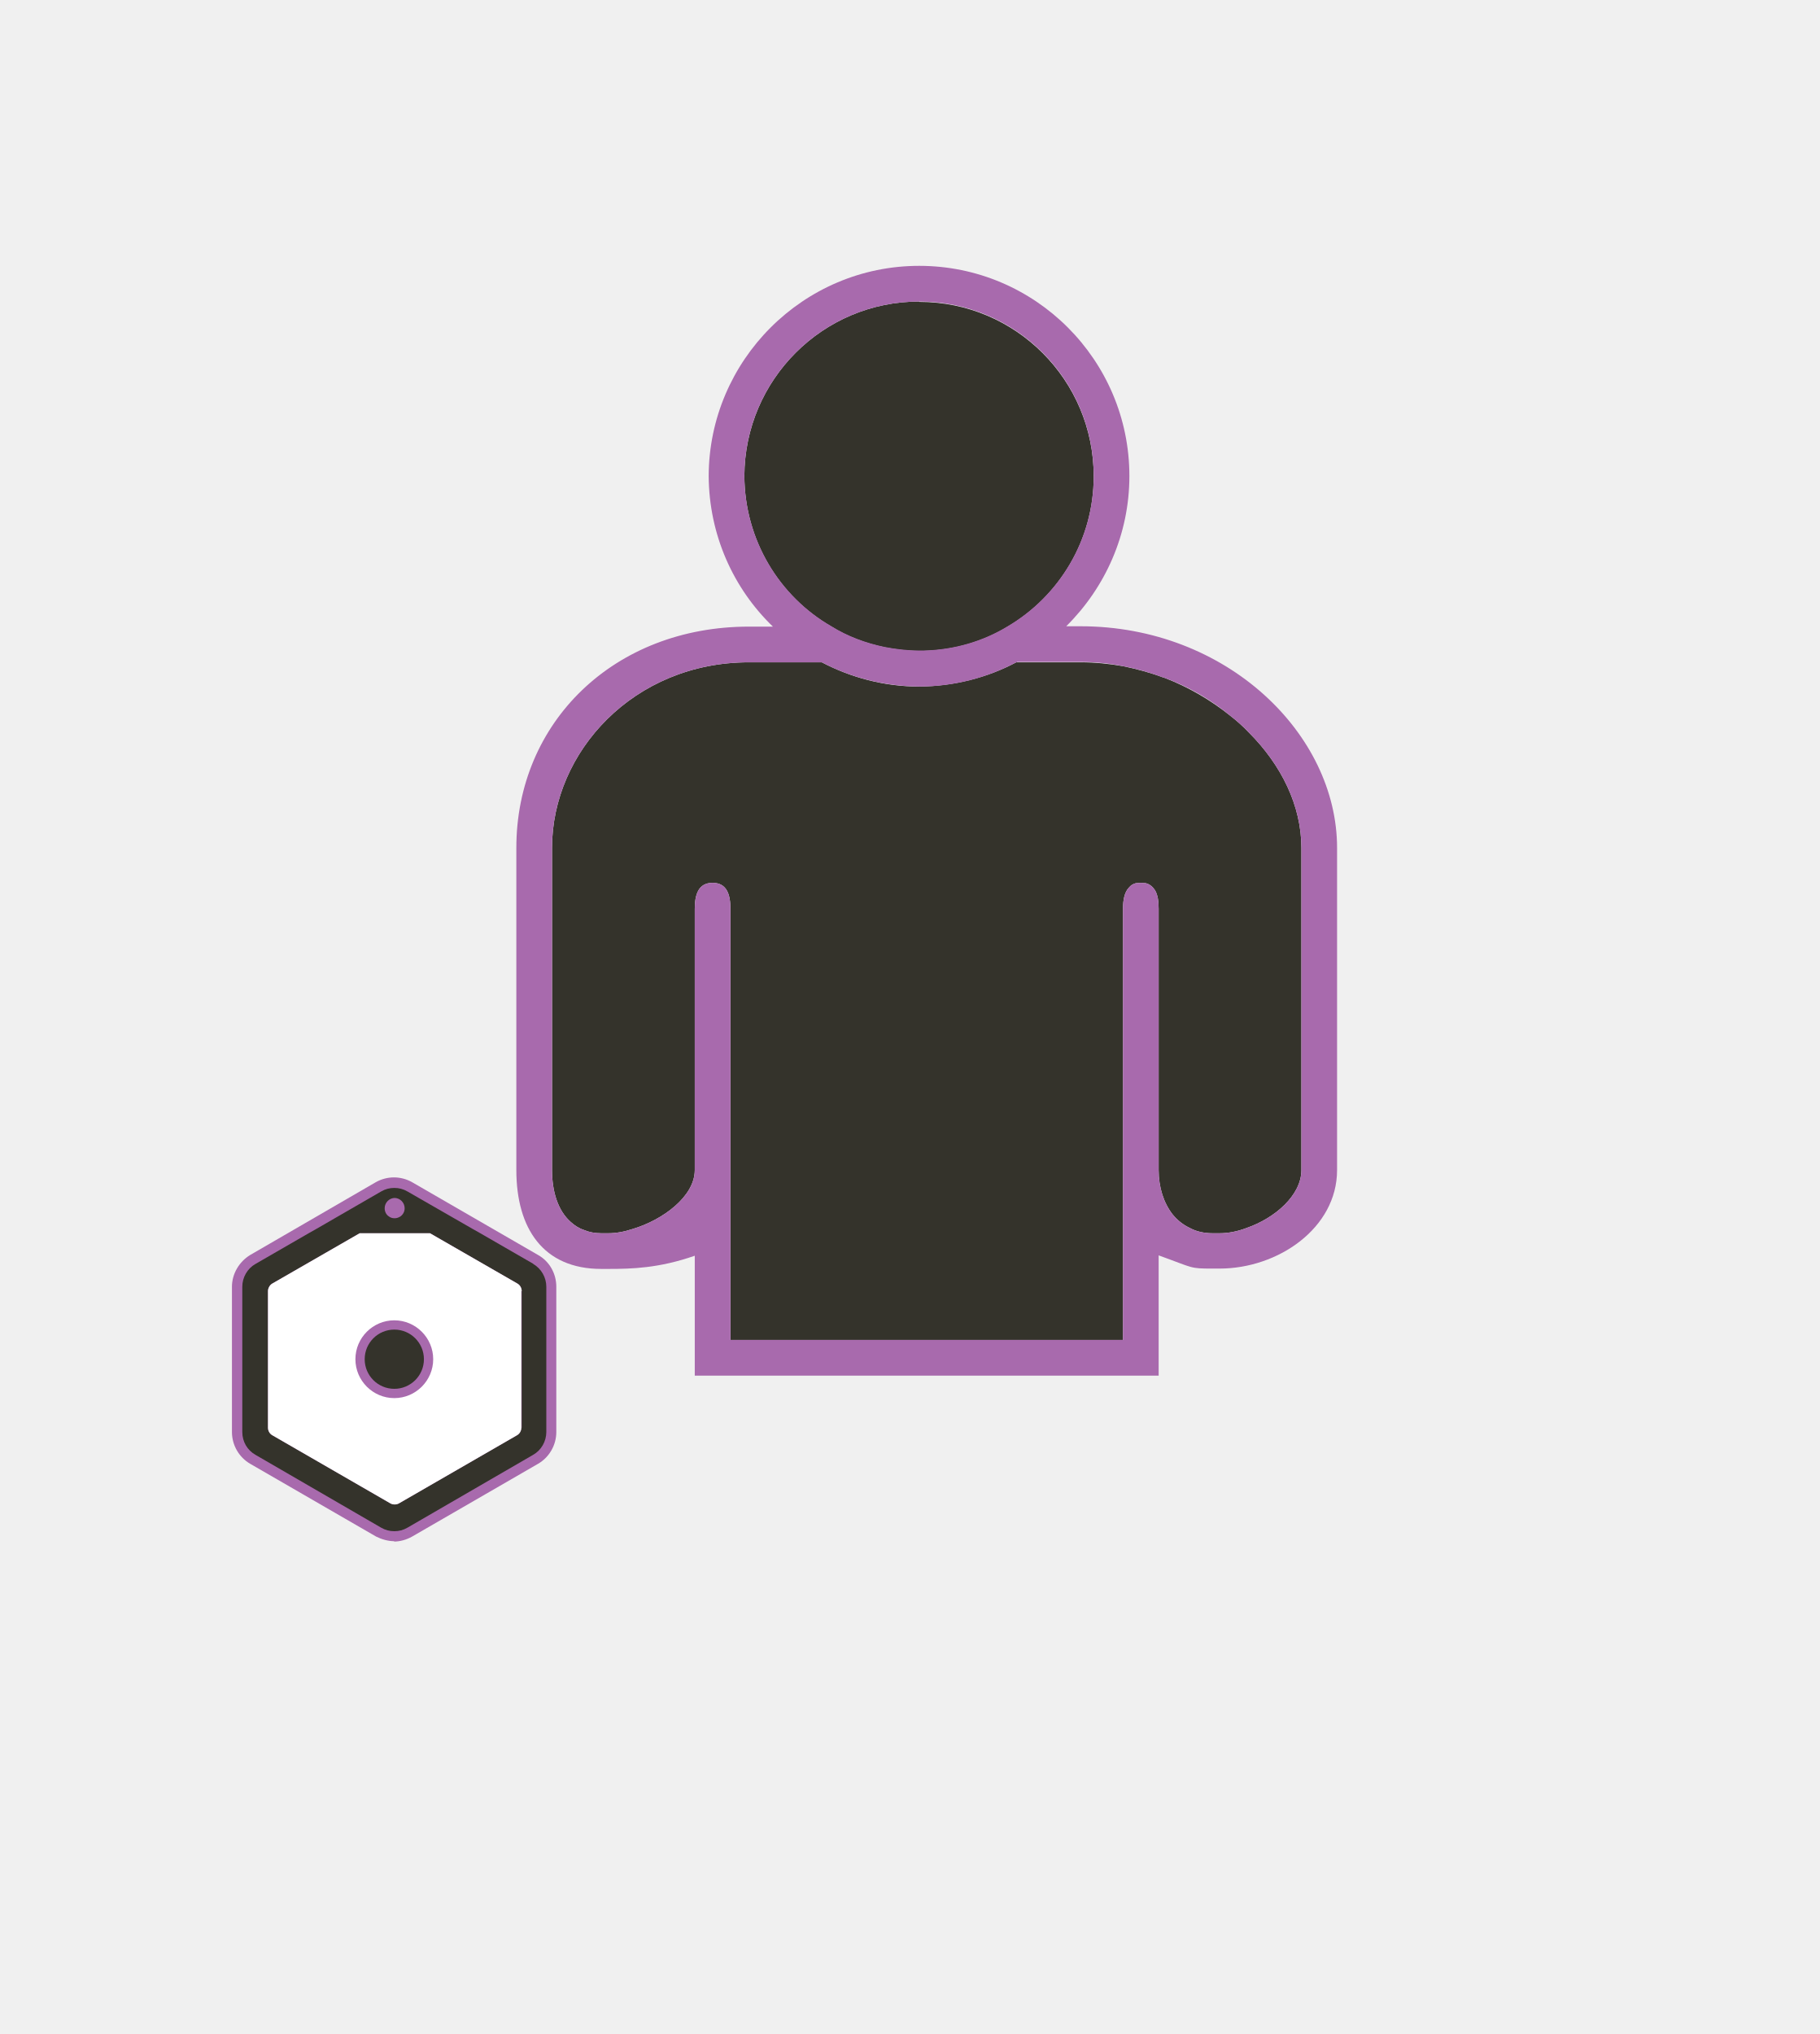
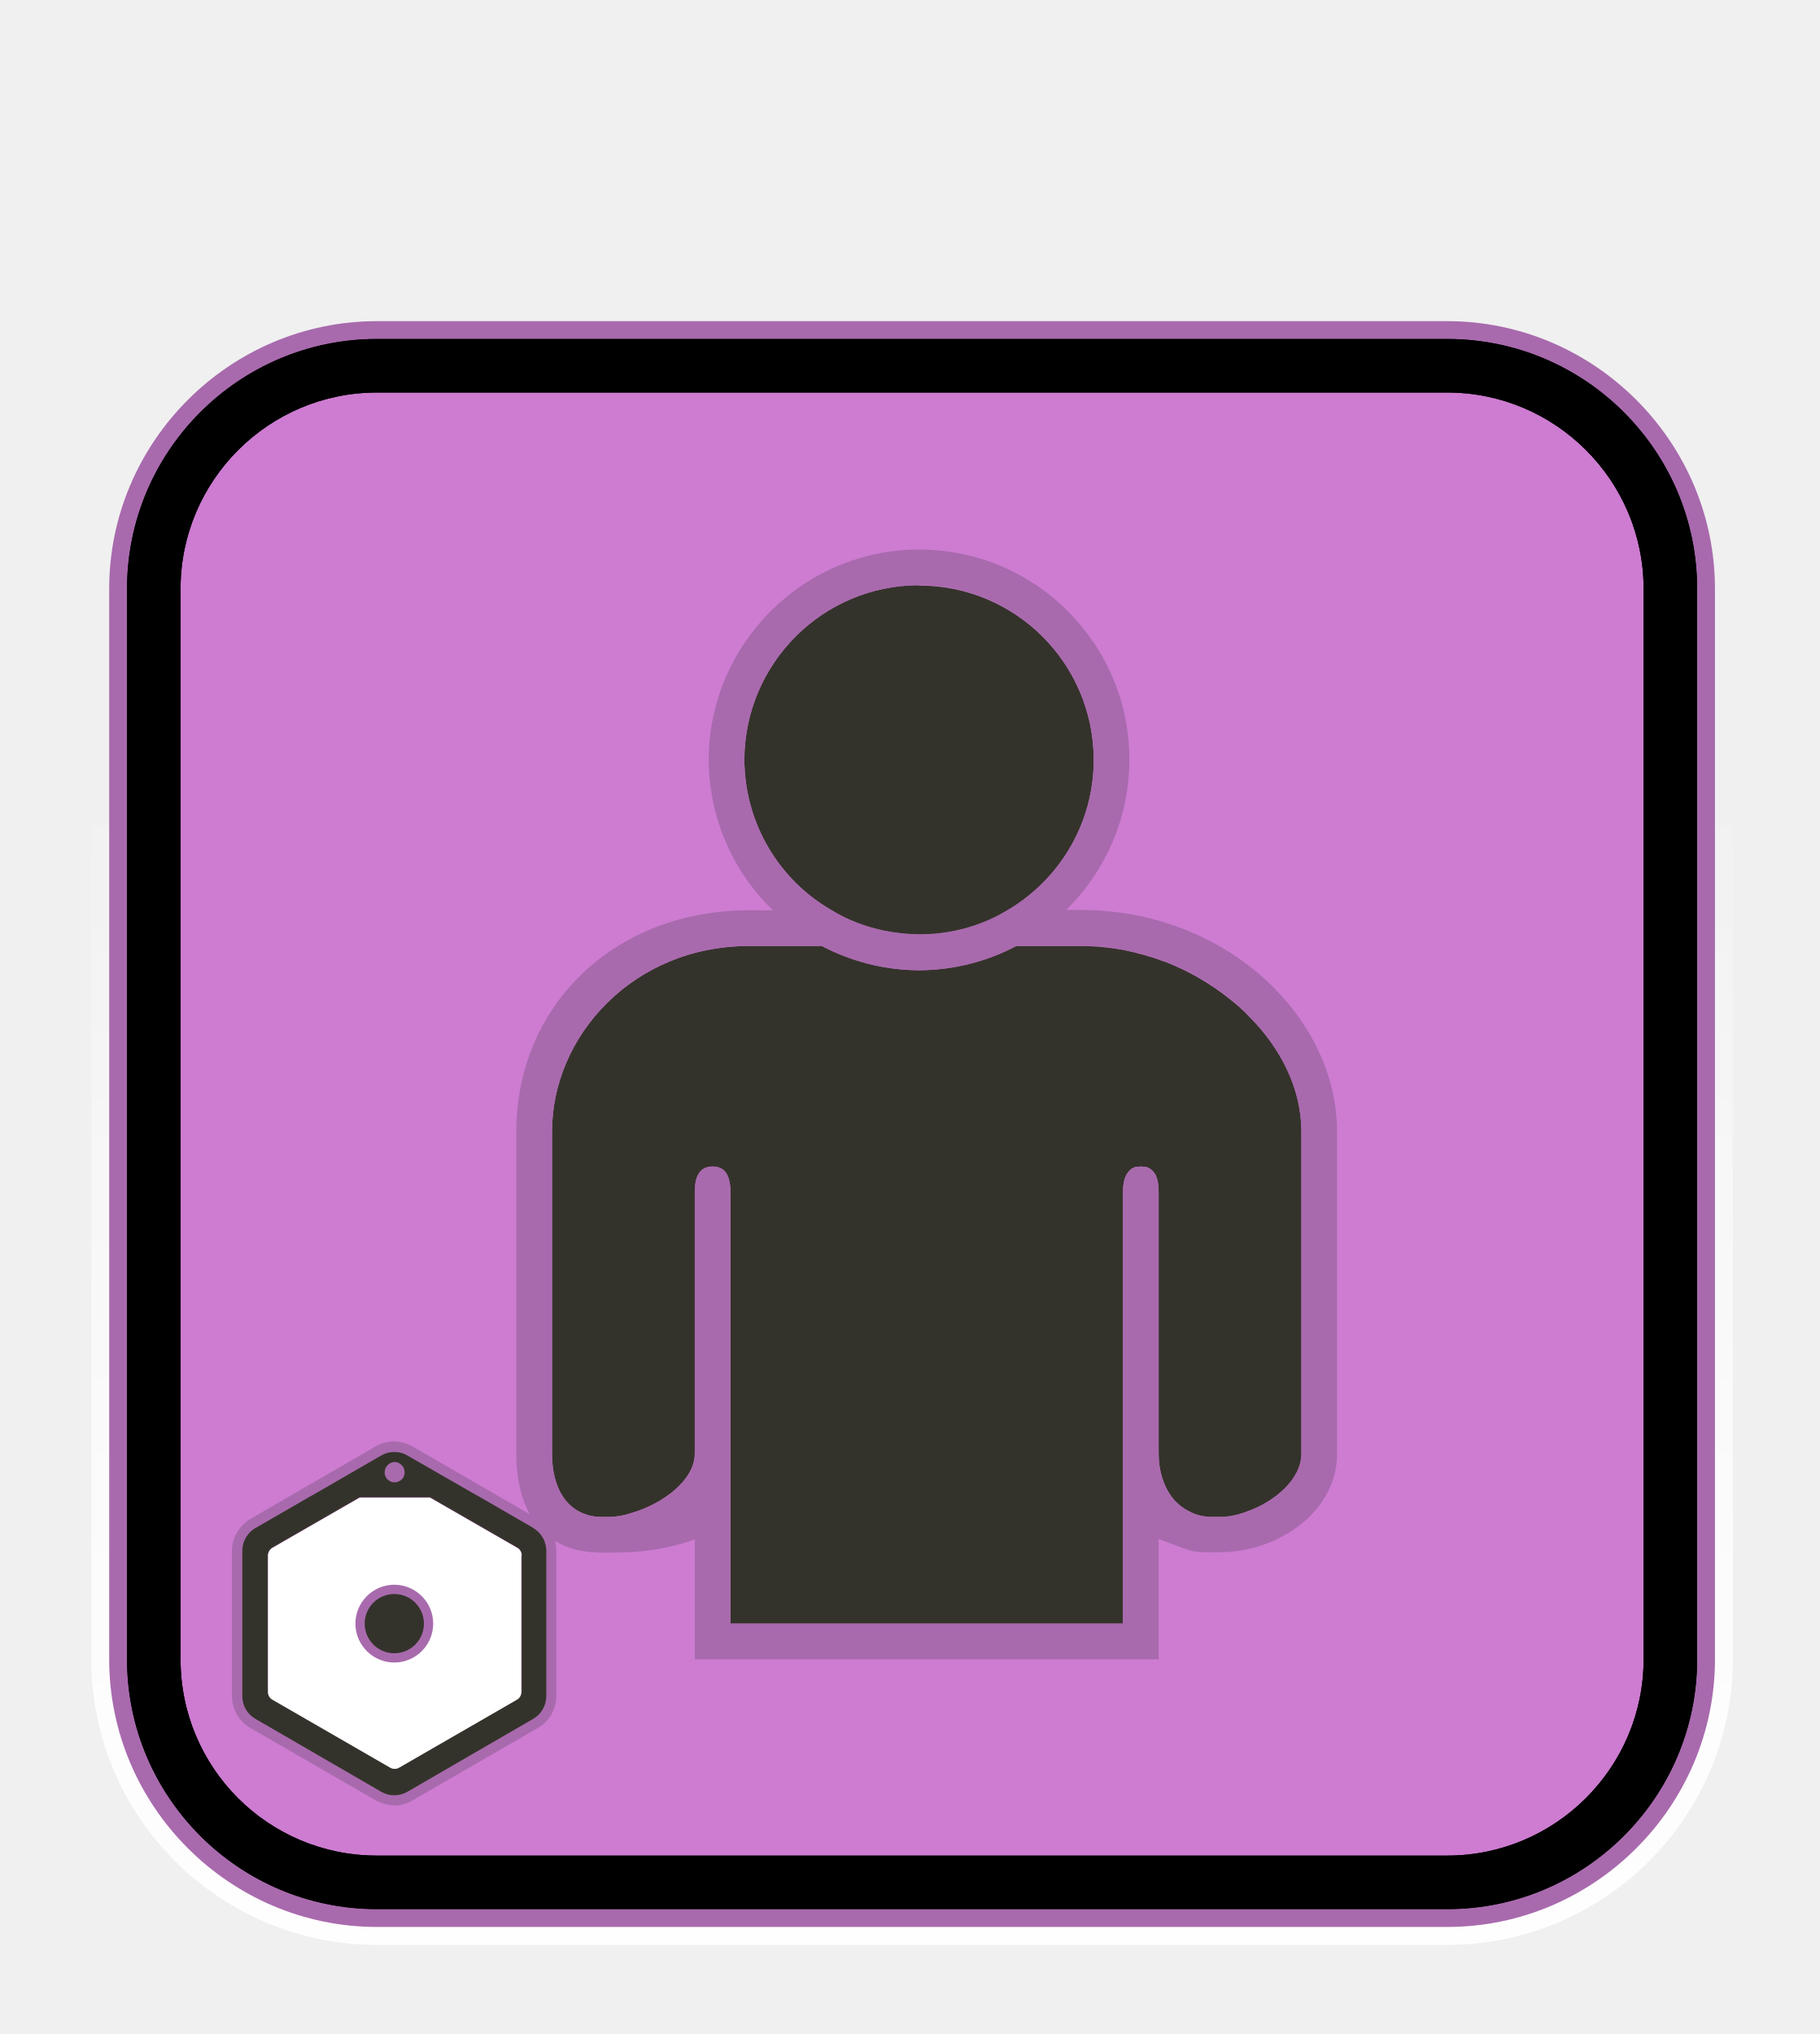
- <svg xmlns="http://www.w3.org/2000/svg" id="Layer_1" viewBox="0 0 51 57">
-   <path d="M35,20.53c-.16-.17-.34-.33-.52-.47-.55-.44-1.18-.81-1.86-1.07h-.01c-.37-.14-.75-.24-1.13-.32-.4-.07-.8-.11-1.2-.11h-1.8c-.81.43-1.74.67-2.72.68-.98,0-1.91-.25-2.73-.68h-2.04c-3.23,0-5.52,2.51-5.52,5.2v9.03c0,.59.16,1.13.52,1.45.11.1.23.18.38.23.14.06.3.09.48.09h.2c.21,0,.44-.04.68-.12.84-.25,1.74-.91,1.74-1.65v-7.32c0-.4.1-.73.5-.73s.5.33.5.73v12.08h11v-12.08c0-.24.04-.47.17-.6.05-.06.11-.1.19-.12.04,0,.09-.01.14-.01s.1.01.14.01c.12.03.2.11.26.2.08.14.1.32.1.52v7.32c0,.48.14.92.39,1.24.13.16.29.29.48.38.18.1.4.15.64.15h.2c.24,0,.5-.05.76-.15.78-.27,1.53-.91,1.53-1.62v-9.03c0-1.18-.56-2.32-1.47-3.23ZM25.76,8.45c-2.7,0-4.89,2.19-4.9,4.89.01,1.8.98,3.38,2.44,4.22.45.28.96.47,1.49.58.31.06.64.1.97.1.04,0,.08,0,.12,0,.86-.02,1.67-.26,2.36-.68,1.44-.85,2.41-2.42,2.41-4.21,0-2.7-2.19-4.89-4.89-4.89Z" style="fill:#34332b;" />
-   <path d="M30.28,17.55h-.4c1.09-1.08,1.77-2.57,1.77-4.21,0-3.25-2.64-5.89-5.89-5.89s-5.89,2.65-5.9,5.89c.01,1.65.69,3.15,1.8,4.22h-.67c-3.78,0-6.52,2.68-6.52,6.2v9.03c0,1.63.75,2.77,2.38,2.77h.2c.65,0,1.42-.02,2.42-.37v3.36h13v-3.37c1,.36.86.37,1.51.37h.2c1.63,0,3.29-1.13,3.29-2.76v-9.03c0-3.19-3.09-6.21-7.19-6.21ZM20.86,13.34c.01-2.7,2.2-4.89,4.9-4.89s4.89,2.19,4.89,4.89c0,1.79-.97,3.36-2.41,4.21-.69.42-1.5.66-2.36.68-.04,0-.08,0-.12,0-.33,0-.66-.04-.97-.1-.53-.11-1.04-.3-1.49-.58-1.46-.84-2.43-2.42-2.44-4.22ZM36.47,32.79c0,.71-.75,1.35-1.53,1.62-.26.1-.52.15-.76.15h-.2c-.24,0-.46-.05-.64-.15-.19-.09-.35-.22-.48-.38-.25-.32-.39-.76-.39-1.24v-7.32c0-.2-.02-.38-.1-.52-.06-.09-.14-.17-.26-.2-.04,0-.09-.01-.14-.01s-.1.01-.14.01c-.08.02-.14.06-.19.12-.13.13-.17.36-.17.6v12.08h-11v-12.08c0-.4-.1-.73-.5-.73s-.5.33-.5.73v7.32c0,.74-.9,1.4-1.74,1.65-.24.08-.47.12-.68.12h-.2c-.18,0-.34-.03-.48-.09-.15-.05-.27-.13-.38-.23-.36-.32-.52-.86-.52-1.45v-9.03c0-2.69,2.29-5.2,5.52-5.2h2.04c.82.43,1.75.67,2.73.68.98,0,1.91-.25,2.72-.68.01,0,.02,0,.02-.01h1.79c.4,0,.8.04,1.19.12.38.07.76.18,1.13.32h.01c.69.25,1.32.62,1.86,1.07.18.14.36.3.52.47.91.91,1.47,2.05,1.47,3.23v9.03Z" style="fill:#a86aad;" />
-   <path d="M11.05,43.19c-.17,0-.35-.05-.51-.13l-3.53-2.04c-.31-.18-.51-.52-.51-.89v-4.07c0-.36.2-.7.51-.89l3.52-2.04c.32-.18.7-.18,1.02,0l3.53,2.04c.32.18.51.52.51.89v4.07c0,.37-.2.71-.51.89l-3.53,2.04c-.16.09-.34.14-.51.14ZM7.78,39.98l3.27,1.89,3.27-1.89v-3.78l-2.37-1.36h-1.81l-2.37,1.36v3.78ZM11.05,33.85h0s0,0,0,0Z" style="fill:#a86aad;" />
-   <path d="M14.95,35.42l-1.49-.86-.23-.13-1.81-1.04c-.12-.07-.24-.1-.37-.1s-.25.03-.37.1l-1.8,1.04-.23.13-1.49.86c-.23.13-.37.38-.37.64v4.07c0,.27.14.51.37.64l3.52,2.04c.12.07.24.1.37.1s.25-.03.37-.1l3.52-2.04c.23-.13.37-.38.37-.64v-4.07c0-.26-.14-.51-.37-.64ZM11.05,33.57c.16,0,.29.13.29.29,0,.1-.05.18-.12.23-.05.03-.1.05-.16.05-.07,0-.12-.02-.16-.05-.08-.05-.12-.14-.12-.23,0-.16.13-.29.29-.29ZM14.61,40.01c0,.09-.05.17-.12.21l-3.31,1.91c-.07.04-.17.04-.24,0l-3.31-1.91c-.07-.04-.12-.12-.12-.21v-3.83c0-.08.05-.17.12-.21l2.45-1.41h1.97l2.45,1.41c.07.04.12.12.12.21v3.83Z" style="fill:#34332b;" />
-   <path d="M14.61,36.18v3.83c0,.09-.05.17-.12.21l-3.31,1.91c-.07.04-.17.04-.24,0l-3.31-1.91c-.07-.04-.12-.12-.12-.21v-3.83c0-.08.05-.17.12-.21l2.45-1.41h1.97l2.45,1.41c.07.04.12.12.12.21Z" style="fill:#fff;" />
-   <path d="M11.05,39.18c-.6,0-1.09-.49-1.09-1.09s.49-1.09,1.09-1.09,1.09.49,1.09,1.09-.49,1.09-1.09,1.09ZM11.05,37.53c-.31,0-.56.25-.56.56s.25.56.56.56.56-.25.56-.56-.25-.56-.56-.56Z" style="fill:#a86aad;" />
-   <circle cx="11.05" cy="38.09" r=".83" style="fill:#34332b;" />
+ <svg xmlns="http://www.w3.org/2000/svg" viewBox="0 0 51 57">
+   <defs>
+     <linearGradient id="linear-gradient" x1="25.56" y1="-551.14" x2="25.56" y2="-518.31" gradientTransform="translate(0 -496.72) scale(1 -1)" gradientUnits="userSpaceOnUse">
+       <stop offset="0" stop-color="#fff" />
+       <stop offset=".09" stop-color="#fff" stop-opacity=".91" />
+       <stop offset="1" stop-color="#fff" stop-opacity="0" />
+     </linearGradient>
+   </defs>
+   <g id="Layer_2">
+     <path d="M10.56,54.5c-4.41,0-8-3.59-8-8v-30c0-4.41,3.59-8,8-8h30c4.41,0,8,3.59,8,8v30c0,4.41-3.59,8-8,8H10.56Z" style="fill:url(#linear-gradient); isolation:isolate; opacity:.75;" />
+     <path d="M10.56,54.5c-4.41,0-8-3.59-8-8v-30c0-4.41,3.59-8,8-8h30c4.41,0,8,3.59,8,8v30c0,4.41-3.59,8-8,8H10.56Z" style="fill:url(#linear-gradient); isolation:isolate; opacity:.75;" />
+     <path d="M48.06,46.5c0,4.12-3.38,7.5-7.5,7.5H10.56c-4.12,0-7.5-3.38-7.5-7.5v-30c0-4.12,3.38-7.5,7.5-7.5h30c4.12,0,7.5,3.38,7.5,7.5v30Z" style="fill:#a86aad;" />
+     <path d="M40.56,9.5H10.56c-3.86,0-7,3.14-7,7v30c0,3.86,3.14,7,7,7h30c3.86,0,7-3.14,7-7v-30c0-3.86-3.14-7-7-7Z" style="fill:#cd7cd1;" />
+     <path d="M40.56,9.5H10.56c-3.86,0-7,3.14-7,7v30c0,3.86,3.14,7,7,7h30c3.86,0,7-3.14,7-7v-30c0-3.86-3.14-7-7-7ZM46.06,46.5c0,3.03-2.47,5.5-5.5,5.5H10.56c-3.04,0-5.5-2.46-5.5-5.5v-30c0-3.03,2.47-5.5,5.5-5.5h30c3.03,0,5.5,2.47,5.5,5.5v30Z" />
+     <path d="M40.56,9.5H10.56c-3.86,0-7,3.14-7,7v30c0,3.86,3.14,7,7,7h30c3.86,0,7-3.14,7-7v-30c0-3.86-3.14-7-7-7ZM46.06,46.5c0,3.03-2.47,5.5-5.5,5.5H10.56c-3.04,0-5.5-2.46-5.5-5.5v-30c0-3.03,2.47-5.5,5.5-5.5h30c3.03,0,5.5,2.47,5.5,5.5v30Z" />
+   </g>
+   <g id="Layer_1">
+     <path d="M35,28.48c-.16-.17-.34-.33-.52-.47-.55-.44-1.18-.81-1.86-1.07h-.01c-.37-.14-.75-.24-1.13-.32-.4-.07-.8-.11-1.2-.11h-1.8c-.81.43-1.74.67-2.72.68-.98,0-1.91-.25-2.73-.68h-2.04c-3.23,0-5.52,2.51-5.52,5.2v9.03c0,.59.16,1.13.52,1.45.11.1.23.18.38.23.14.06.3.09.48.09h.2c.21,0,.44-.04.68-.12.84-.25,1.74-.91,1.74-1.65v-7.32c0-.4.1-.73.5-.73s.5.33.5.73v12.08h11v-12.08c0-.24.04-.47.17-.6.05-.06.11-.1.19-.12.04,0,.09-.01.14-.01s.1.01.14.01c.12.03.2.11.26.2.08.14.1.32.1.52v7.32c0,.48.14.92.39,1.24.13.16.29.29.48.38.18.1.4.15.64.15h.2c.24,0,.5-.05.76-.15.78-.27,1.53-.91,1.53-1.62v-9.03c0-1.18-.56-2.32-1.47-3.23ZM25.76,16.4c-2.7,0-4.89,2.19-4.9,4.89.01,1.8.98,3.38,2.44,4.22.45.28.96.47,1.49.58.31.06.64.1.97.1.04,0,.08,0,.12,0,.86-.02,1.67-.26,2.36-.68,1.44-.85,2.41-2.42,2.41-4.21,0-2.7-2.19-4.89-4.89-4.89Z" style="fill:#34332b;" />
+     <path d="M30.28,25.5h-.4c1.09-1.08,1.77-2.57,1.77-4.21,0-3.25-2.64-5.89-5.89-5.89s-5.89,2.65-5.9,5.89c.01,1.65.69,3.15,1.8,4.22h-.67c-3.78,0-6.52,2.68-6.52,6.2v9.03c0,1.63.75,2.77,2.38,2.77h.2c.65,0,1.42-.02,2.42-.37v3.36h13v-3.37c1,.36.86.37,1.51.37h.2c1.63,0,3.29-1.13,3.29-2.76v-9.03c0-3.19-3.09-6.21-7.19-6.21ZM20.86,21.29c.01-2.7,2.2-4.89,4.9-4.89s4.89,2.19,4.89,4.89c0,1.79-.97,3.36-2.41,4.21-.69.42-1.5.66-2.36.68-.04,0-.08,0-.12,0-.33,0-.66-.04-.97-.1-.53-.11-1.04-.3-1.49-.58-1.46-.84-2.43-2.42-2.44-4.22ZM36.47,40.74c0,.71-.75,1.35-1.53,1.62-.26.1-.52.15-.76.15h-.2c-.24,0-.46-.05-.64-.15-.19-.09-.35-.22-.48-.38-.25-.32-.39-.76-.39-1.24v-7.32c0-.2-.02-.38-.1-.52-.06-.09-.14-.17-.26-.2-.04,0-.09-.01-.14-.01s-.1.01-.14.01c-.08.02-.14.06-.19.12-.13.13-.17.36-.17.6v12.08h-11v-12.08c0-.4-.1-.73-.5-.73s-.5.33-.5.73v7.32c0,.74-.9,1.4-1.74,1.65-.24.08-.47.12-.68.12h-.2c-.18,0-.34-.03-.48-.09-.15-.05-.27-.13-.38-.23-.36-.32-.52-.86-.52-1.45v-9.03c0-2.69,2.29-5.2,5.52-5.2h2.04c.82.43,1.75.67,2.73.68.98,0,1.91-.25,2.72-.68.01,0,.02,0,.02-.01h1.79c.4,0,.8.04,1.19.12.38.07.76.18,1.13.32h.01c.69.25,1.32.62,1.86,1.07.18.14.36.3.52.47.91.91,1.47,2.05,1.47,3.23v9.03Z" style="fill:#a86aad;" />
+     <path d="M11.05,50.59c-.17,0-.35-.05-.51-.13l-3.53-2.04c-.31-.18-.51-.52-.51-.89v-4.07c0-.36.2-.7.51-.89l3.52-2.04c.32-.18.7-.18,1.02,0l3.53,2.04c.32.18.51.52.51.89v4.07c0,.37-.2.71-.51.89l-3.53,2.04c-.16.09-.34.14-.51.14ZM7.78,47.39l3.27,1.89,3.27-1.89v-3.78l-2.37-1.36h-1.81l-2.37,1.36v3.78ZM11.05,41.26h0s0,0,0,0Z" style="fill:#a86aad;" />
+     <path d="M14.95,42.82l-1.49-.86-.23-.13-1.81-1.04c-.12-.07-.24-.1-.37-.1s-.25.03-.37.1l-1.8,1.04-.23.13-1.49.86c-.23.13-.37.38-.37.64v4.07c0,.27.14.51.37.64l3.52,2.04c.12.07.24.1.37.1s.25-.03.37-.1l3.52-2.04c.23-.13.37-.38.37-.64v-4.07c0-.26-.14-.51-.37-.64ZM11.05,40.97c.16,0,.29.13.29.29,0,.1-.05.18-.12.23-.05.03-.1.05-.16.05-.07,0-.12-.02-.16-.05-.08-.05-.12-.14-.12-.23,0-.16.13-.29.29-.29ZM14.61,47.41c0,.09-.05.17-.12.21l-3.31,1.91c-.07.04-.17.04-.24,0l-3.31-1.91c-.07-.04-.12-.12-.12-.21v-3.83c0-.08.05-.17.12-.21l2.45-1.41h1.97l2.45,1.41c.07.04.12.12.12.21v3.83Z" style="fill:#34332b;" />
+     <path d="M14.61,43.59v3.83c0,.09-.05.17-.12.21l-3.31,1.91c-.07.04-.17.04-.24,0l-3.31-1.91c-.07-.04-.12-.12-.12-.21v-3.83c0-.08.05-.17.12-.21l2.45-1.41h1.97l2.45,1.41c.07.04.12.12.12.21Z" style="fill:#fff;" />
+     <path d="M11.05,46.59c-.6,0-1.09-.49-1.09-1.09s.49-1.09,1.09-1.09,1.09.49,1.09,1.09-.49,1.09-1.09,1.09ZM11.05,44.94c-.31,0-.56.25-.56.56s.25.56.56.56.56-.25.56-.56-.25-.56-.56-.56Z" style="fill:#a86aad;" />
+     <circle cx="11.05" cy="45.5" r=".83" style="fill:#34332b;" />
+   </g>
</svg>
